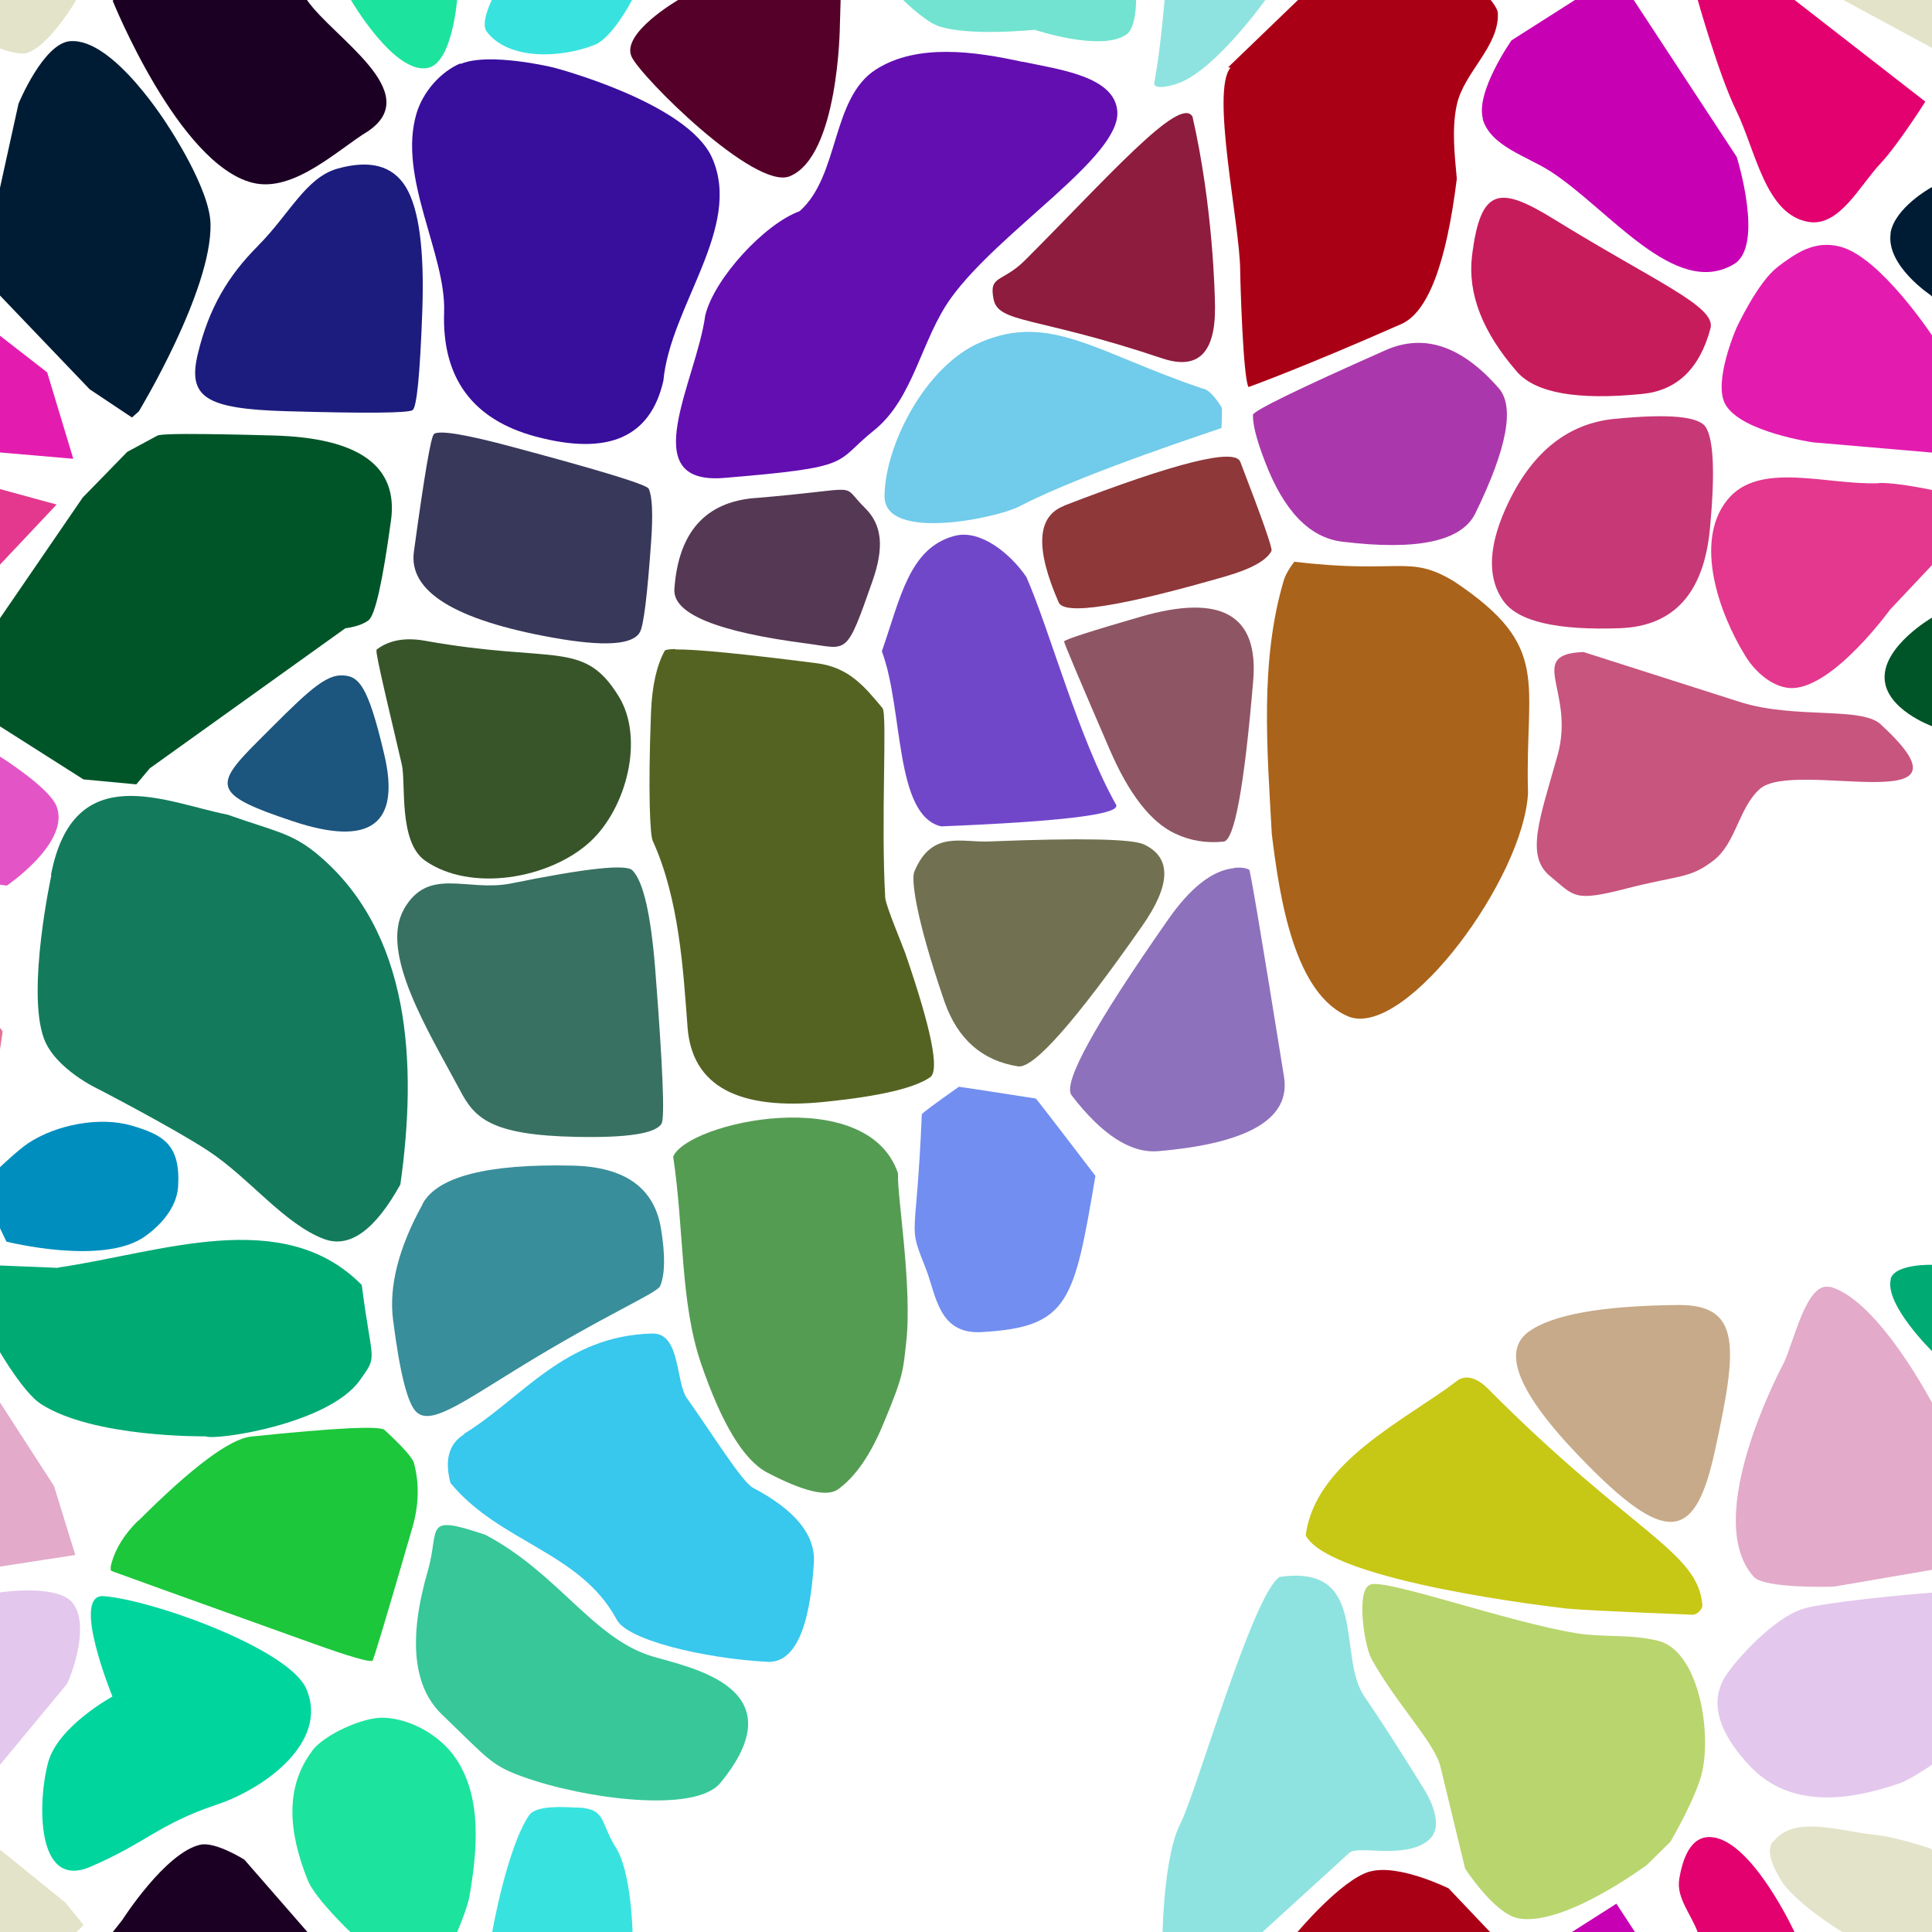
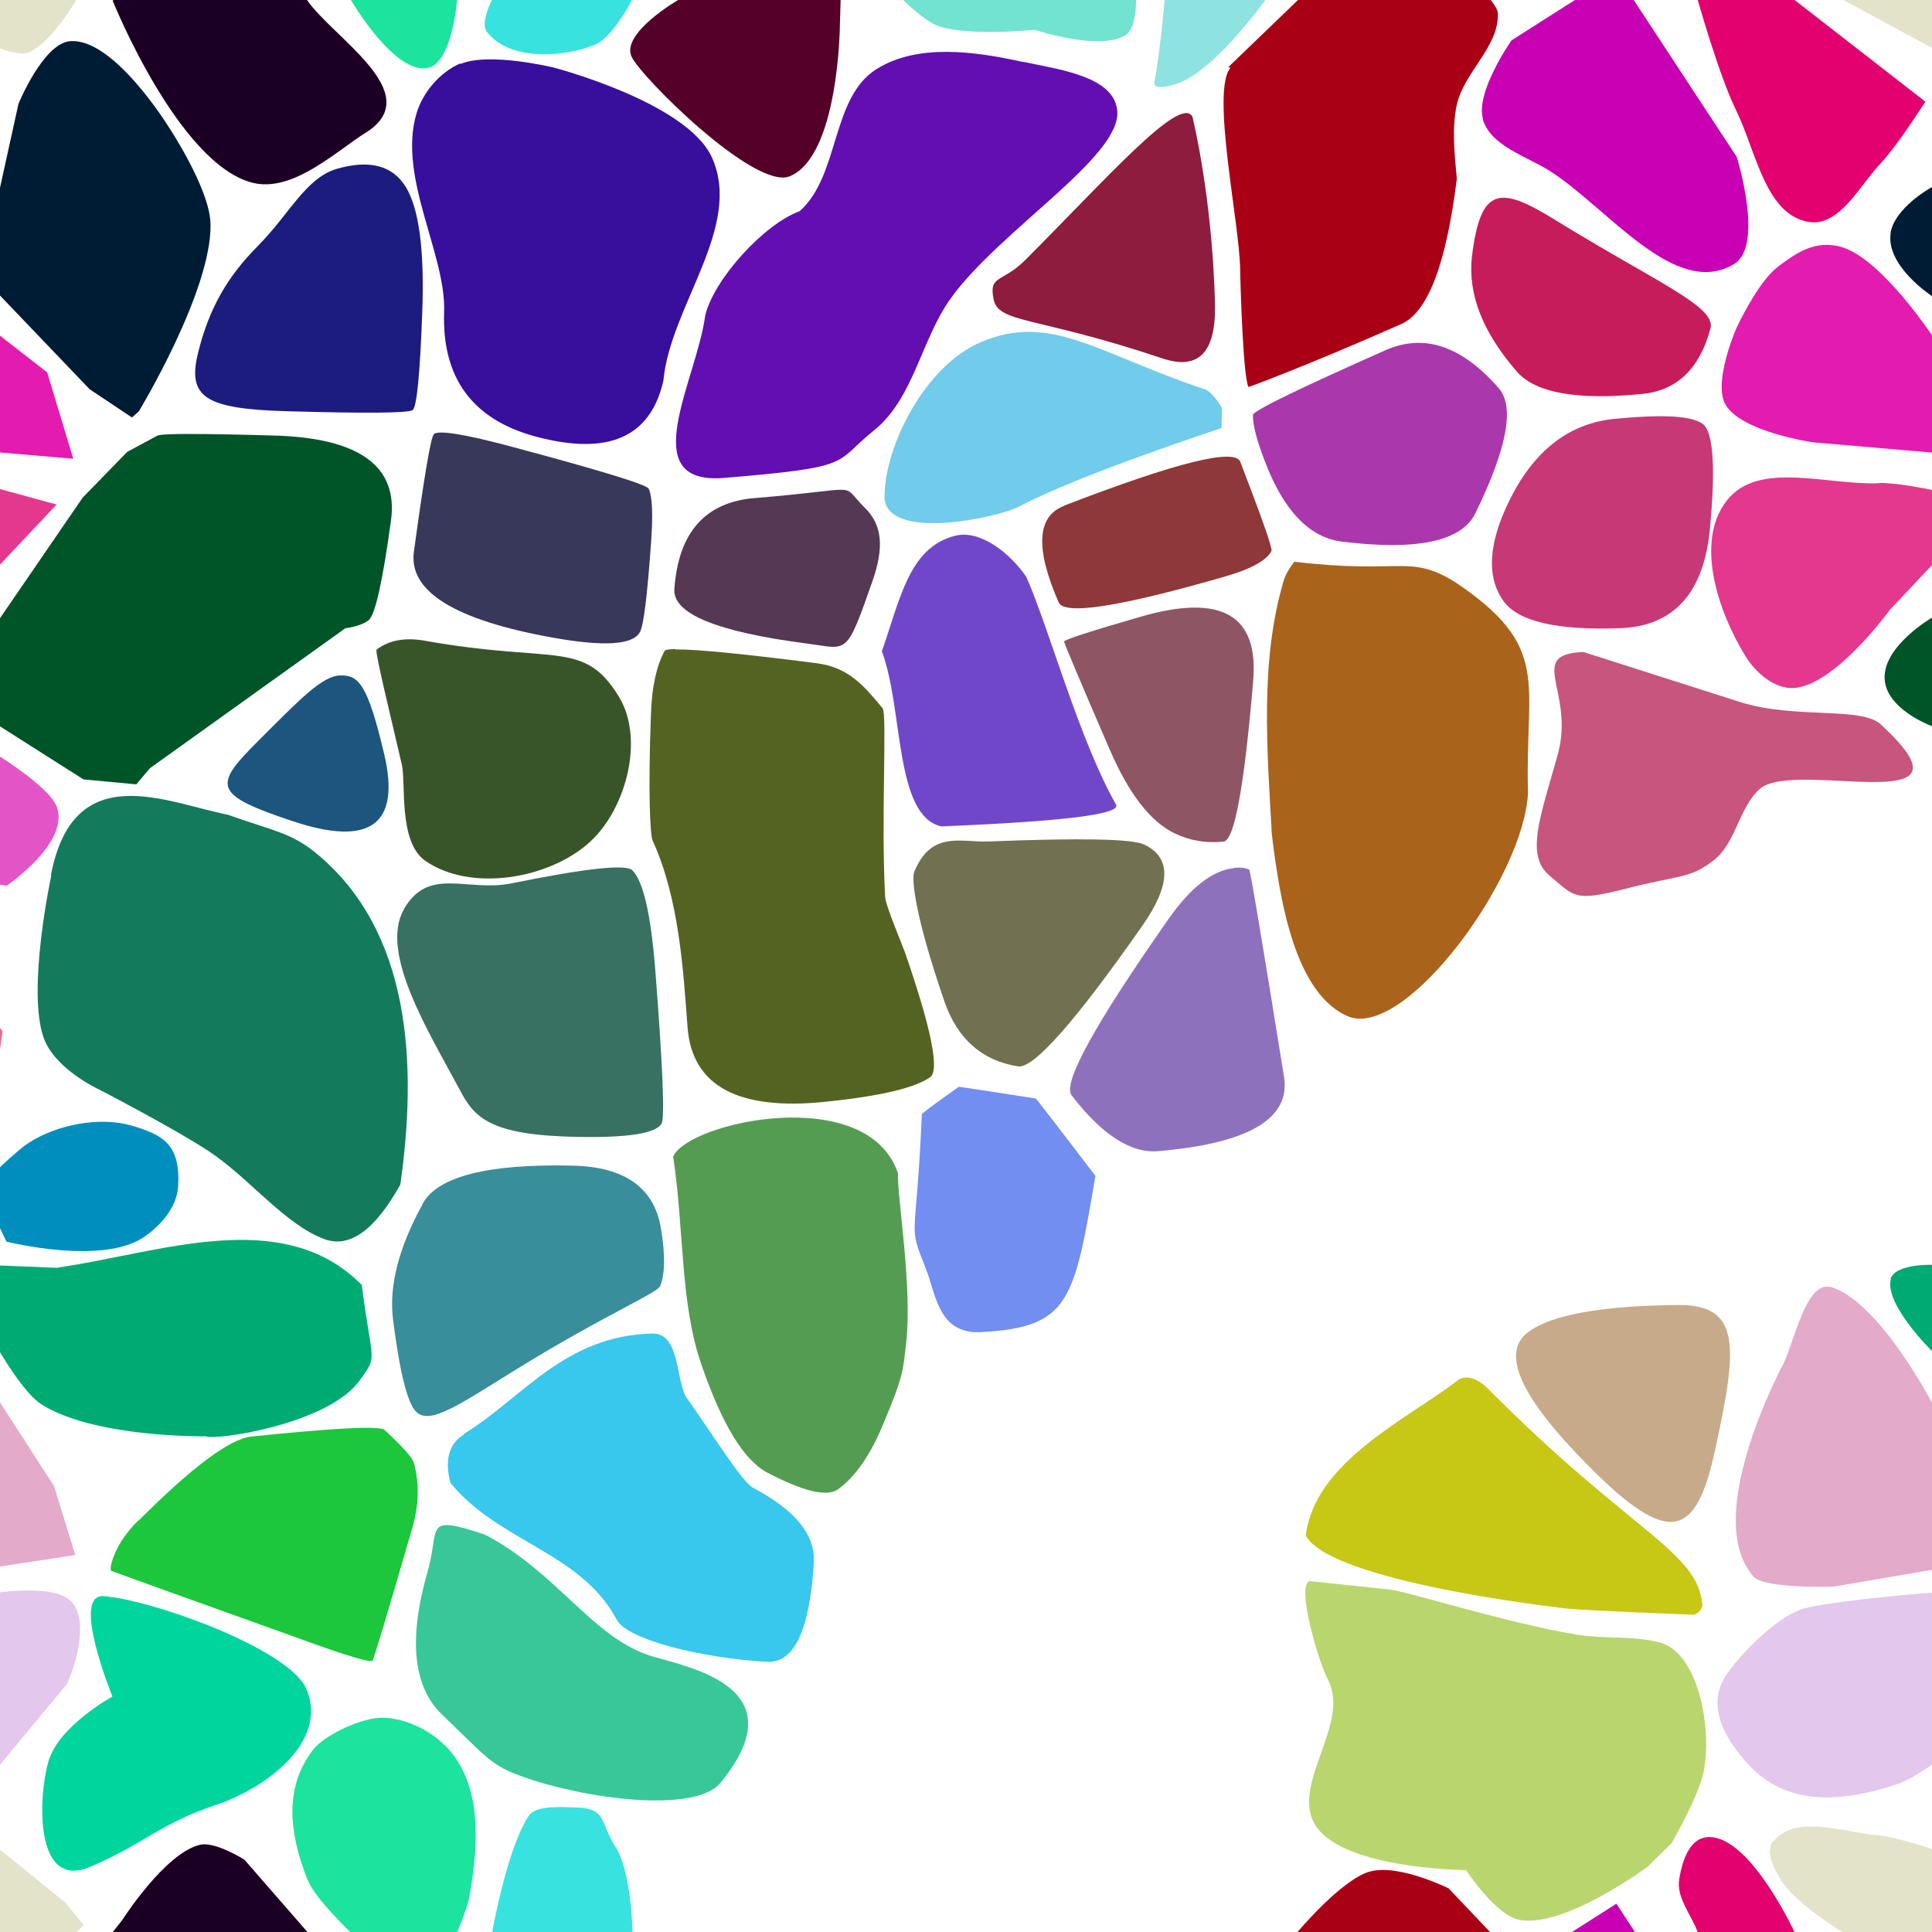
<svg xmlns="http://www.w3.org/2000/svg" width="512px" height="512px" contentScriptType="text/ecmascript" contentStyleType="text/css" version="1.1" viewBox="0 0 512 512">
  <g class="voronoi" stroke-width=".5">
    <path d="m479 426c10.8-2.22 32.8-3.92 32.8-3.92l18.6-2.48 2.17 0.445 0.978 25.5-21.8 22.3s-5.73 3.85-8.26 4.73c-13.5 4.66-29.1 6.8-39.8-4.61-5.16-5.52-12.5-15.3-5.93-24.5 4.16-5.85 14.1-16 21.2-17.4z" fill="#e3c7ec" />
-     <path d="m339 418c-7.07 4.72-22.2 57.7-26.2 65.3-4.31 8.28-4.69 28.4-4.69 28.4l-0.707 16.7 14.4-1.89 13.1-14.8 22.7-20.7c2.31-2.11 14.5 1.86 20.9-3.28 5.33-4.28-1.5-14.2-1.5-14.2s-9.25-15-15.4-23.9c-7.43-10.8 1.46-35.3-22.7-31.7z" fill="#8ee3e0" />
    <path d="m470 488c5.6-7.2 18.2-2.53 27.3-1.7 4.89 0.449 14.3 3.58 14.3 3.58l17.3 14 4.85 5.94-17.3 17.4-28.7-15.5s-12.5-7.7-16-13.8c-1.69-2.94-3.96-7.32-1.88-9.99z" fill="#e3e3c9" />
    <path d="m485 341c13 3.63 27.4 31.5 27.4 31.5l14.3 22.1 5.66 18.3-20 3.06-26.4 4.52s-18.3 0.607-21.2-2.61c-14.2-15.8 7.98-56.7 7.98-56.7 2.8-5.92 6-21.6 12.2-20.1z" fill="#e3aac9" />
    <path d="m393 543 7.56-20.8 27.8-17.7 31.9 48.6-0.753 28.4-48.8-24.7z" fill="#c700b4" />
    <path d="m501 339c1.12-4.14 11-3.81 11-3.81l12 3.27 32.6 24.3-4.04 26.2-33.4-16.2-7.06-14.6s-12.8-12.5-11-19.2z" fill="#00aa73" />
    <path d="m445 498c0.805-4.68 2.76-11.9 8.9-11.1 10.7 1.28 21.8 25.4 21.8 25.4l34.6 26.9-11.8 16.3-19 15.6-19.3-29.5s-6.78-19.5-10.2-29.3c-1.66-4.77-5.83-9.34-4.98-14.3z" fill="#e3006f" />
-     <path d="m363 420c-3.57 1.52-1.59 15.6 0.439 19.6 6.57 11.9 16.7 22.1 18.3 28.6l6.53 27s7.83 12.1 14.2 13.2c12.1 2.16 34-14.2 34-14.2l6.21-6.11s7.1-12.1 8.5-18.9c2.34-11.2-1.25-31.9-11.9-34.4-7.4-1.78-14.3-0.808-21.4-1.95-18.5-3-50.7-14.6-54.8-12.9z" fill="#b9d56e" />
+     <path d="m347 419c-3.57 1.52 2.69 22 4.82 25.9 6.47 12-10.4 28.4-2.97 39.2 7.85 11.3 39.7 11.5 39.7 11.5s7.83 12.1 14.2 13.2c12.1 2.16 34-14.2 34-14.2l6.21-6.11s7.1-12.1 8.5-18.9c2.34-11.2-1.25-31.9-11.9-34.4-7.4-1.78-14.3-0.808-21.4-1.95-18.5-3-45.5-11.6-49.9-12z" fill="#b9d56e" />
    <path d="m363 496c7.56-2.18 20.9 4.44 20.9 4.44l13.1 13.8-11.2 25.7-19.1 1.93-41.4-12 18.5-17.8s11.6-13.9 19.2-16.1z" fill="#aa0016" />
    <path d="m386 366c2.97-2.28 6.43 0.114 8.14 1.84 38 38.3 55.9 43.2 57 57.5 0.093 1.2-1.49 2.59-2.51 2.58-21.7-0.86-33.3-1.46-34.7-1.8 0 0-61.3-6.82-67.9-19.2 2.44-19.5 26.5-30.6 40-40.9z" fill="#c7c716" />
    <path d="m405 353c6.19-4.58 19.4-6.96 39.6-7.16 16.9-0.166 15.9 11 9.9 38.5-4.99 22.9-11.9 26-33.5 4.16-18.1-18.2-23.4-30-16-35.5z" fill="#c7aa89" />
    <path d="m458-37.1 39.9 3.59 31.6 25.6 4.85 5.94-17.3 17.4-55.1-29.8z" fill="#e3e3c9" />
    <path d="m-13.2 126 28.2 7.71-26 27.6-25.6 20.8-12.6-8.24-3.62-33.7z" fill="#e3388e" />
    <path d="m27.5 423c-8.88-0.721 2.3 26.6 2.3 26.6s-14.3 7.77-17 17.3c-2.76 9.77-3.58 34.2 11.2 27.8 14.8-6.37 18.1-11.3 33.3-16.4 12.8-4.25 29.9-16.6 23.9-30.7-4.53-10.6-40.7-23.6-53.7-24.6z" fill="#00d59e" />
    <path d="m18.6 10.9c-7.15 0.59-13.7 16.6-13.7 16.6l-4.93 22.4-18 9.57 41.8 43.7 11.2 7.47 1.82-1.62s19.4-32 19-49.7c-0.194-9.33-11.1-25.7-11.1-25.7s-14.6-23.7-26.1-22.7z" fill="#001c34" />
    <path d="m445-14.3 30.2 14 0.43 0.334 34.6 26.9s-7.21 11.4-11.8 16.3c-5.62 5.96-10.9 16.8-19 15.6-11.6-1.79-14.1-18.9-19.3-29.5-4.56-9.27-10.2-29.3-10.2-29.3z" fill="#e3006f" />
    <path d="m-32 187 32 13.5s13.1 8.2 15 13.2c3.7 9.57-13.2 21-13.2 21l-42.8-5.79-1.28-33.1z" fill="#e355c7" />
    <path d="m318-32.9 34.7 13.3-17.3 19.5s-12.9 18.1-22.7 22c-2.1 0.841-7.22 2.17-6.79-0.059 1.65-8.66 2.72-21.9 2.72-21.9l1.18-28z" fill="#8ee3e0" />
    <path d="m122 16.8c-5.37 2.31-9.9 7.58-11.6 13.2-5.08 16.9 7.78 37.2 7.3 52.6-0.633 17.5 7.48 28.6 24.3 33.1 19.2 5.13 30.4 0.192 33.8-14.8 1.83-19.8 21.1-40.7 12.9-59.1-6.57-14.7-42-23.9-42-23.9s-17.1-4.18-24.7-0.928z" fill="#380e9d" />
    <path d="m-41.1 70.8 11-5.22 42.6 33.1 6.92 22.9-51-4.39-23.3-10.1 3-20.3z" fill="#e31caf" />
    <path d="m533 148 16.4 59.2-1.36 0.59-14-1.31-22.2-14.1s-12.1-4.42-12.4-12.6c-0.326-8.58 12.4-16 12.4-16z" fill="#005528" />
    <path d="m15.5 336-15.5-0.633-12.9-3.52 12.9 26.5s6.32 10.8 10.8 13.7c14 9.06 43.7 8.59 43.7 8.59 2.11 1.2 32.5-3.06 40.9-14.9 4.89-6.84 3.14-4.18 0.471-25.2-20.9-21.2-53.4-8.54-80.5-4.62z" fill="#00aa73" />
    <path d="m153 479c7.81 0.317 5.96 3.97 10.2 10.6 4.09 6.37 4.43 22.3 4.43 22.3l-9.94 11.9-28.6-3.55 1.37-8.35s3.91-22.2 9.73-30.8c1.89-2.8 9.44-2.21 12.8-2.07z" fill="#38e3df" />
    <path d="m195-13 28 5.11-0.229 7.92-0.196 6.79s-0.287 34.6-13.3 39.9c-9.27 3.75-39.5-26.4-41.9-31.7-2.86-6.21 12.3-15 12.3-15z" fill="#550029" />
    <path d="m471 70.8c4.74-3.55 9.83-7.34 16.9-5.37 10.6 2.96 24.2 23.6 24.2 23.6l12.5 9.69 6.92 22.9-51-4.39s-19.2-2.73-23.3-10.1c-3.32-5.98 3-20.3 3-20.3s5.62-12.1 10.8-16z" fill="#e31caf" />
    <path d="m-51.9 233 28.5 6.35 24.1 34-4.08 27.9-25.6-18.4-20.7-34.8z" fill="#e37192" />
    <path d="m86.9-50 14.6-13.7 19.3 17.6 5.01 36.9-4.68 9.17s-1.28 16.6-7.65 18c-8.88 2.02-20.5-18-20.5-18l-12.5-9.53z" fill="#1ce39d" />
    <path d="m361-16.4-35.5 34.2 0.582 0.17c-5.24 6.19 2.46 41.2 2.58 53.6 0.031 3.28 0.767 28.6 2.21 31 0 0 13.9-4.96 40.5-16.7 7.03-3.12 11.9-15.9 14.7-38.5-0.558-6.2-1.38-13.1-0.029-19.5 1.86-8.72 11.3-15.5 10.9-24.4-0.053-1.31-1.89-3.46-1.89-3.46l-11-11.5z" fill="#aa0016" />
    <path d="m49.8 115c-5.15 0.018-7.88 0.185-8.2 0.502l-7.88 4.25-11.8 12.1-22 32.1-20.6 15.4 42.8 27.2 14 1.31 3.59-4.26 51.8-37.1c2.66-0.366 4.71-1.06 6.13-2.09 1.75-1.28 3.74-10.1 5.98-26.5 1.96-14.4-8.44-21.9-31.2-22.5-9.98-0.282-17.5-0.416-22.7-0.398z" fill="#005528" />
    <path d="m498 128c4.55-0.174 13.9 1.83 13.9 1.83l15 4.11-26 27.6s-14.6 20.2-25.6 20.8c-5 0.258-9.92-3.98-12.6-8.24-7.35-11.8-13.7-30.6-5.04-41.5 8.37-10.6 26.3-4 40.2-4.54z" fill="#e3388e" />
    <path d="m144-36 38.5 18.1-15 17.9s-5.14 10-9.94 11.9c-8.93 3.52-22.8 4.14-28.6-3.55-1.69-2.26 1.37-8.35 1.37-8.35l5.04-30.8z" fill="#38e3df" />
    <path d="m393 31.5c-2.05-7.1 7.56-20.8 7.56-20.8l27.8-17.7 31.9 48.6s7.38 23.6-0.753 28.4c-15.6 9.33-33.4-14.9-48.8-24.7-6.34-4.01-15.7-6.59-17.8-13.8z" fill="#c700b4" />
    <path d="m-5.02 315 5.02-5.68s4.79-4.57 7.4-6.31c7.52-5.01 19.1-7.18 27.5-4.71 8.29 2.44 13 4.95 12.3 16.2-0.383 5.85-5.15 10.6-8.7 13.1-11 7.96-36.8 1.44-36.8 1.44l-1.68-3.53z" fill="#008ebf" />
    <path d="m-54.2 475 39.9 3.59 31.6 25.6 4.85 5.94-17.3 17.4-55.1-29.8z" fill="#e3e3c9" />
    <path d="m238-35.6 35.3-15.2 27 15.5 0.782 35.2s0.076 7.32-2.49 9.18c-6.58 4.78-24.4-1.19-24.4-1.19s-17.6 1.83-25.6-1.02c-3.66-1.3-9.35-6.97-9.35-6.97l-9.91-10.7z" fill="#71e3d0" />
    <path d="m29.9 0.189 0.149-0.189 2.32-2.94 20.7-20 11.7 3.96 16.6 19c6.91 10 31.4 24.5 16.1 34.8-7.88 4.76-19.7 16.4-30.6 13.6-19.6-4.98-37-48.2-37-48.2z" fill="#1c0024" />
    <path d="m-32.7 343 10.8-5.21 36.2 56 5.66 18.3-60.2 9.24-12.9 1.37 13.5-62.4z" fill="#e3aac9" />
    <path d="m82.7 464c3.26-4.35 13.6-9.01 19-8.79 7.29 0.3 15 4.74 19.1 10.8 6.96 10.3 5.72 24.2 3.63 36.4-0.576 3.38-3.31 9.68-3.31 9.68l-7.9 15.5-20.3-15.5s-9.5-9.02-11.4-13.9c-5.07-12.7-6.08-24.5 1.23-34.2z" fill="#1ce39d" />
    <path d="m-54.2-37.1 39.9 3.59 31.6 25.6 4.85 5.94-1.93 1.95s-6.91 11.9-12.9 14c-2.35 0.814-7.36-1.17-7.36-1.17l-50.2-27.1z" fill="#e3e3c9" />
    <path d="m271 16.4c-12.7-2.8-27.9-4.94-38.8 1.97-12 7.6-9.64 28.2-20.3 37.6-9.31 3.39-22.6 17.8-25 27.6-2.33 17.4-18.8 44.9 4.8 43.1 35.3-2.91 29-3.88 39.9-12.6 10.6-8.48 12.5-24.2 20.5-35.2 12.9-17.8 44.8-37.2 44-49.3-0.577-9.42-15.8-11.2-25-13.2z" fill="#630eb1" />
    <path d="m501 61.8c1.09-6.72 10.6-12 10.6-12l10.4-5.52 33.8 35.2-7.42 29.5-1.82 1.62-11.2-7.47-23.7-24.9s-12-7.92-10.6-16.5z" fill="#001c34" />
    <path d="m13.6 232s-6.58 30.4-2 43.1c2.96 8.26 14.6 13.6 14.6 13.6s19.7 10.2 29 16.3c10.8 7.08 20.2 19.5 30.8 23.4 6.72 2.42 13.4-2.43 20.1-14.5 4.46-31.5 3.05-67.3-22.7-88.1-6.57-5.19-10.9-5.59-23.1-9.91-16.2-3.16-40.8-15.3-46.8 16z" fill="#137b5b" />
    <path d="m-52.4 429 52.4-6.99s15.1-2.3 19.2 2.72c4.52 5.57 0.3 17.8-1.43 21.5l-17.8 21.5-5.6 5.73-46.2-7.54-1.61-33.9z" fill="#e3c7ec" />
    <path d="m29.9 512 0.149-0.189 2.32-2.94s11.4-17.9 20.7-20c4.01-0.899 11.7 3.96 11.7 3.96l38.6 44.3-6 9.46-27.5 2.24z" fill="#1c0024" />
    <path d="m68.4 65.1c8.29-8.29 12.6-18 21-20.4 8.61-2.42 14.6-0.829 18.1 4.78 3.53 5.73 5 16.7 4.41 33-0.601 16.7-1.46 25.4-2.56 26.2-1.13 0.795-12.3 0.894-33.4 0.296-21.6-0.611-26.3-3.73-23.5-15.3 2.89-11.9 7.88-20.5 16-28.6z" fill="#1c1c7e" />
    <path d="m332 110q0.06-1.63 35.2-17.2 15.3-6.77 30 10.1 6.38 7.34-6.2 33.1-5.46 11.2-35.3 7.55-13-1.58-20.5-21.3-3.29-8.55-3.15-12.3z" fill="#aa38ac" />
    <path d="m179 172c-1.77 0.028-2.74 0.199-2.91 0.516l0.045-0.029c-2.14 3.93-3.34 9.37-3.61 16.3-0.829 21.5-0.224 32.6 0.436 34 7.03 15.4 8.11 34.3 9.25 49.5 1.2 15.5 13.4 22.1 36.5 19.7 14.5-1.48 23.7-3.65 27.8-6.52 2.52-1.8 0.314-12.8-6.62-32.9-0.72-2.06-5.18-12.6-5.3-14.7-1.18-20.9 0.592-48.7-0.715-50.2-4.8-5.78-8.92-10.8-17.4-11.9-19.7-2.52-32.2-3.74-37.5-3.66z" fill="#556322" />
    <path d="m123 380 0.019 0.1c-4.05 2.49-5.26 6.79-3.64 12.9 13 15.8 34.3 18.2 44 36.1 2.6 5.5 23.1 10.4 40 11.3 7.05 0.333 11.2-8.4 12.3-26.2 0.467-7.4-4.9-14-16.1-19.9-2.93-1.51-11-14.6-17.5-23.7-3.1-4.34-1.67-17.4-9.23-17.2-23.3 0.562-34.4 17.1-49.9 26.6z" fill="#38c7ed" />
    <path d="m428 111q21.5-2.13 24.1 2.28 3.1 5.19 1.04 26.9-2.43 25.5-23.8 26.3-25.1 0.912-30.9-7.19-6.8-9.52 1.49-26.5 9.75-20 28-21.8z" fill="#c73876" />
    <path d="m253 142c-12.1 3.2-14.4 16.6-19.3 30.6 5.77 15.4 3.26 43.4 15.7 46.4 32-1.29 47.5-3.18 46.4-5.69-9.98-17.7-17.6-46.3-23.8-60.4-4.24-6.22-12.2-12.7-19-10.9z" fill="#7147ca" />
    <path d="m238 311c-8.1-24.2-55.8-13.6-59.6-4.48 2.95 19.8 1.82 38.4 7.37 54.8 5.49 16 11.3 25.6 17.5 28.9 9.65 5.06 15.9 6.55 18.8 4.47 4.55-3.25 8.56-9 12-17.3 5.41-12.9 5.23-14.1 6.07-21.5 1.69-14.9-2.4-38.7-2.16-44.8z" fill="#559c53" />
    <path d="m282 134q44.6-17.2 46.7-11.6 8.74 22.7 8.26 23.6-1.96 3.79-12.2 6.75-41.9 12.1-44.2 6.89-9.41-21.5 1.48-25.6z" fill="#8e3839" />
    <path d="m100 172c3.25-2.38 7.45-3.11 12.6-2.2 34.4 6.17 42.1-0.415 51.4 14.8 6.8 11.1 2.05 29.5-7.53 38.4-10.8 9.99-31.8 13.5-43.8 5.09-7.17-5-5.04-20.7-6.19-25.5-7.67-32.4-6.91-30.2-6.44-30.6z" fill="#38552a" />
    <path d="m254 288c0.05-0.036 6.87 1 20.5 3.12 0.104 0.016 5.36 6.83 15.8 20.5-5.67 33.3-6.89 40.1-30.2 41.4-11.4 0.627-12-9.78-14.7-16.7-5.01-12.7-2.56-5.99-1.11-41 0.011-0.269 3.3-2.72 9.87-7.35z" fill="#718ef0" />
    <path d="m319 103c1.44 0.486 3.05 2.18 4.81 5.07 0.061 0.1 0.028 1.88-0.1 5.35-5e-3 0.121-36.6 11.9-53.6 20.8-5.78 3.03-35.8 9.47-35.7-2.74 0.078-13.3 10.7-34.5 25.5-40.8 18.5-7.91 30.9 2.95 59.1 12.4z" fill="#71cbea" />
    <path d="m343 149c-0.213-0.026-2.23 2.92-2.74 4.64-6.45 21.6-4.44 45-3.22 67.4 2.09 17.1 6.01 42.8 20.7 48.5 15.3 5.06 46.1-37 47.2-59.4-0.885-29.6 6.52-38.6-19.5-56-12.2-7.4-14.2-1.86-42.6-5.3z" fill="#aa631a" />
    <path d="m173 439c10.1 2.98 38.6 8.32 17.9 33.5-6.71 8.15-36 4.24-52.4-1.66-8.48-3.04-9.37-4.97-21.4-16.5-7.67-7.4-8.91-20.1-3.74-38 3.32-11.5-1.45-15.2 15.2-9.63 19.3 10.1 28.7 27.7 44.5 32.3z" fill="#38c798" />
    <path d="m412 58.2c26.9 16.6 42.8 23 41.3 28.8-2.84 10.7-8.89 16.5-18.1 17.4-17.2 1.71-28.3-0.253-33.2-5.9-9.14-10.5-13.1-20.7-11.9-30.7 2.28-18.5 7.46-18.5 21.9-9.6z" fill="#c71c5c" />
    <path d="m90.2 179c4.82-0.14 7.25 2.32 11.6 20.8 4.44 18.7-3.67 24.7-24.3 17.8-20.9-6.96-21-9.31-9.51-20.8 11.6-11.6 17.4-17.7 22.2-17.8z" fill="#1c557e" />
    <path d="m200 132c29.8-2.45 22.2-4.28 29.2 2.58 4.63 4.56 5.13 10.5 2.02 19.4-7.03 20.1-6.5 18-17.1 16.6-24.1-3.09-35.9-7.93-35.4-14.5 1.06-15 8.17-23 21.3-24.1z" fill="#553853" />
    <path d="m327 230q2.59-0.276 4.05 0.467 0.442 0.225 9.23 54.9 2.66 16.6-33.3 19.7-10.9 0.949-23-14.8-3.66-4.79 25.6-46.6 8.87-12.7 17.4-13.6z" fill="#8e71bc" />
    <path d="m112 319c3.95-7.2 17.2-10.6 39.6-10.1 14 0.269 21.9 5.9 23.6 16.9 1.12 6.87 1.04 11.9-0.243 15-0.8 1.95-14.6 7.56-38.3 22.2-14.8 9.13-22.6 14.7-26.3 11.2-2.33-2.15-4.4-10.3-6.2-24.5-1.12-8.87 1.5-19.1 7.85-30.6z" fill="#388e9a" />
    <path d="m282 170q0.182-0.745 20.3-6.57 32.1-9.27 29.8 17.1-3.55 42.1-7.84 42.5-6.84 0.73-12.9-2.15-9.67-4.59-17.3-22.3-12.2-28.2-12.1-28.7z" fill="#8e5565" />
    <path d="m107 241c6.52-11.5 16.7-4.57 28.4-6.87 19.8-4.03 30.5-5.19 32.2-3.48 2.9 2.92 4.92 11.8 6.08 26.7 1.97 25.4 2.52 38.9 1.65 40.4-1.49 2.62-8.96 3.8-22.4 3.54-23-0.444-27.2-4.99-31.1-12.5-8.3-15.5-21.3-36.3-14.8-47.8z" fill="#387161" />
    <path d="m36.7 403q21.4-21.4 29.9-22.3 33.4-3.46 35.3-1.75 7.26 6.71 7.81 8.79 2.17 8.16-0.426 17.1-10.2 35.2-10.6 35.3-1.56 0.465-15.3-4.44-53.8-19.3-53.9-19.4-0.348-0.552 0.063-2.04 1.61-5.86 7.07-11.3z" fill="#1cc73b" />
    <path d="m316 30.8c5.44 23.8 5.95 47 5.99 50.5 0.114 12.3-4.52 16.8-13.9 13.7-33.6-11.3-43.6-9.22-44.8-15.8-1.25-6.37 2.32-4.24 8.32-10.2 21.5-21.5 41.1-43.9 44.4-38.1z" fill="#8e1c3e" />
    <path d="m115 115q2.21-1.55 20.7 3.41 35.5 9.5 36.2 11.1 1.44 2.99 0.65 14.1-1.5 21.3-2.96 23.9-2.78 5.12-23.1 1.47-39-6.99-36.8-22.8 4.14-30.3 5.3-31.1z" fill="#38385b" />
    <path d="m461 186c14.9 4.77 33.1 0.978 37.8 6.34 27.7 25.6-23.5 8.55-32.5 16.8-5.55 5.03-6.24 14.3-12.2 18.9-6.39 4.91-9 3.8-23 7.41-14.1 3.65-13.8 2.09-20.3-3.26-6.61-5.4-2.79-15.1 1.96-32 4.8-17-8.57-26.8 6.87-27.4z" fill="#c7557e" />
    <path d="m262 223c24.3-0.973 38.1-0.706 41.2 0.802 7.33 3.47 7.14 10.7-0.586 21.7-17.7 25.3-28.7 37.7-32.8 37.1-9.53-1.49-16-7.19-19.5-17.1-7.87-22.9-8.82-32.6-8.01-34.5 4.55-11 12.4-7.71 19.7-8z" fill="#717152" />
  </g>
</svg>
